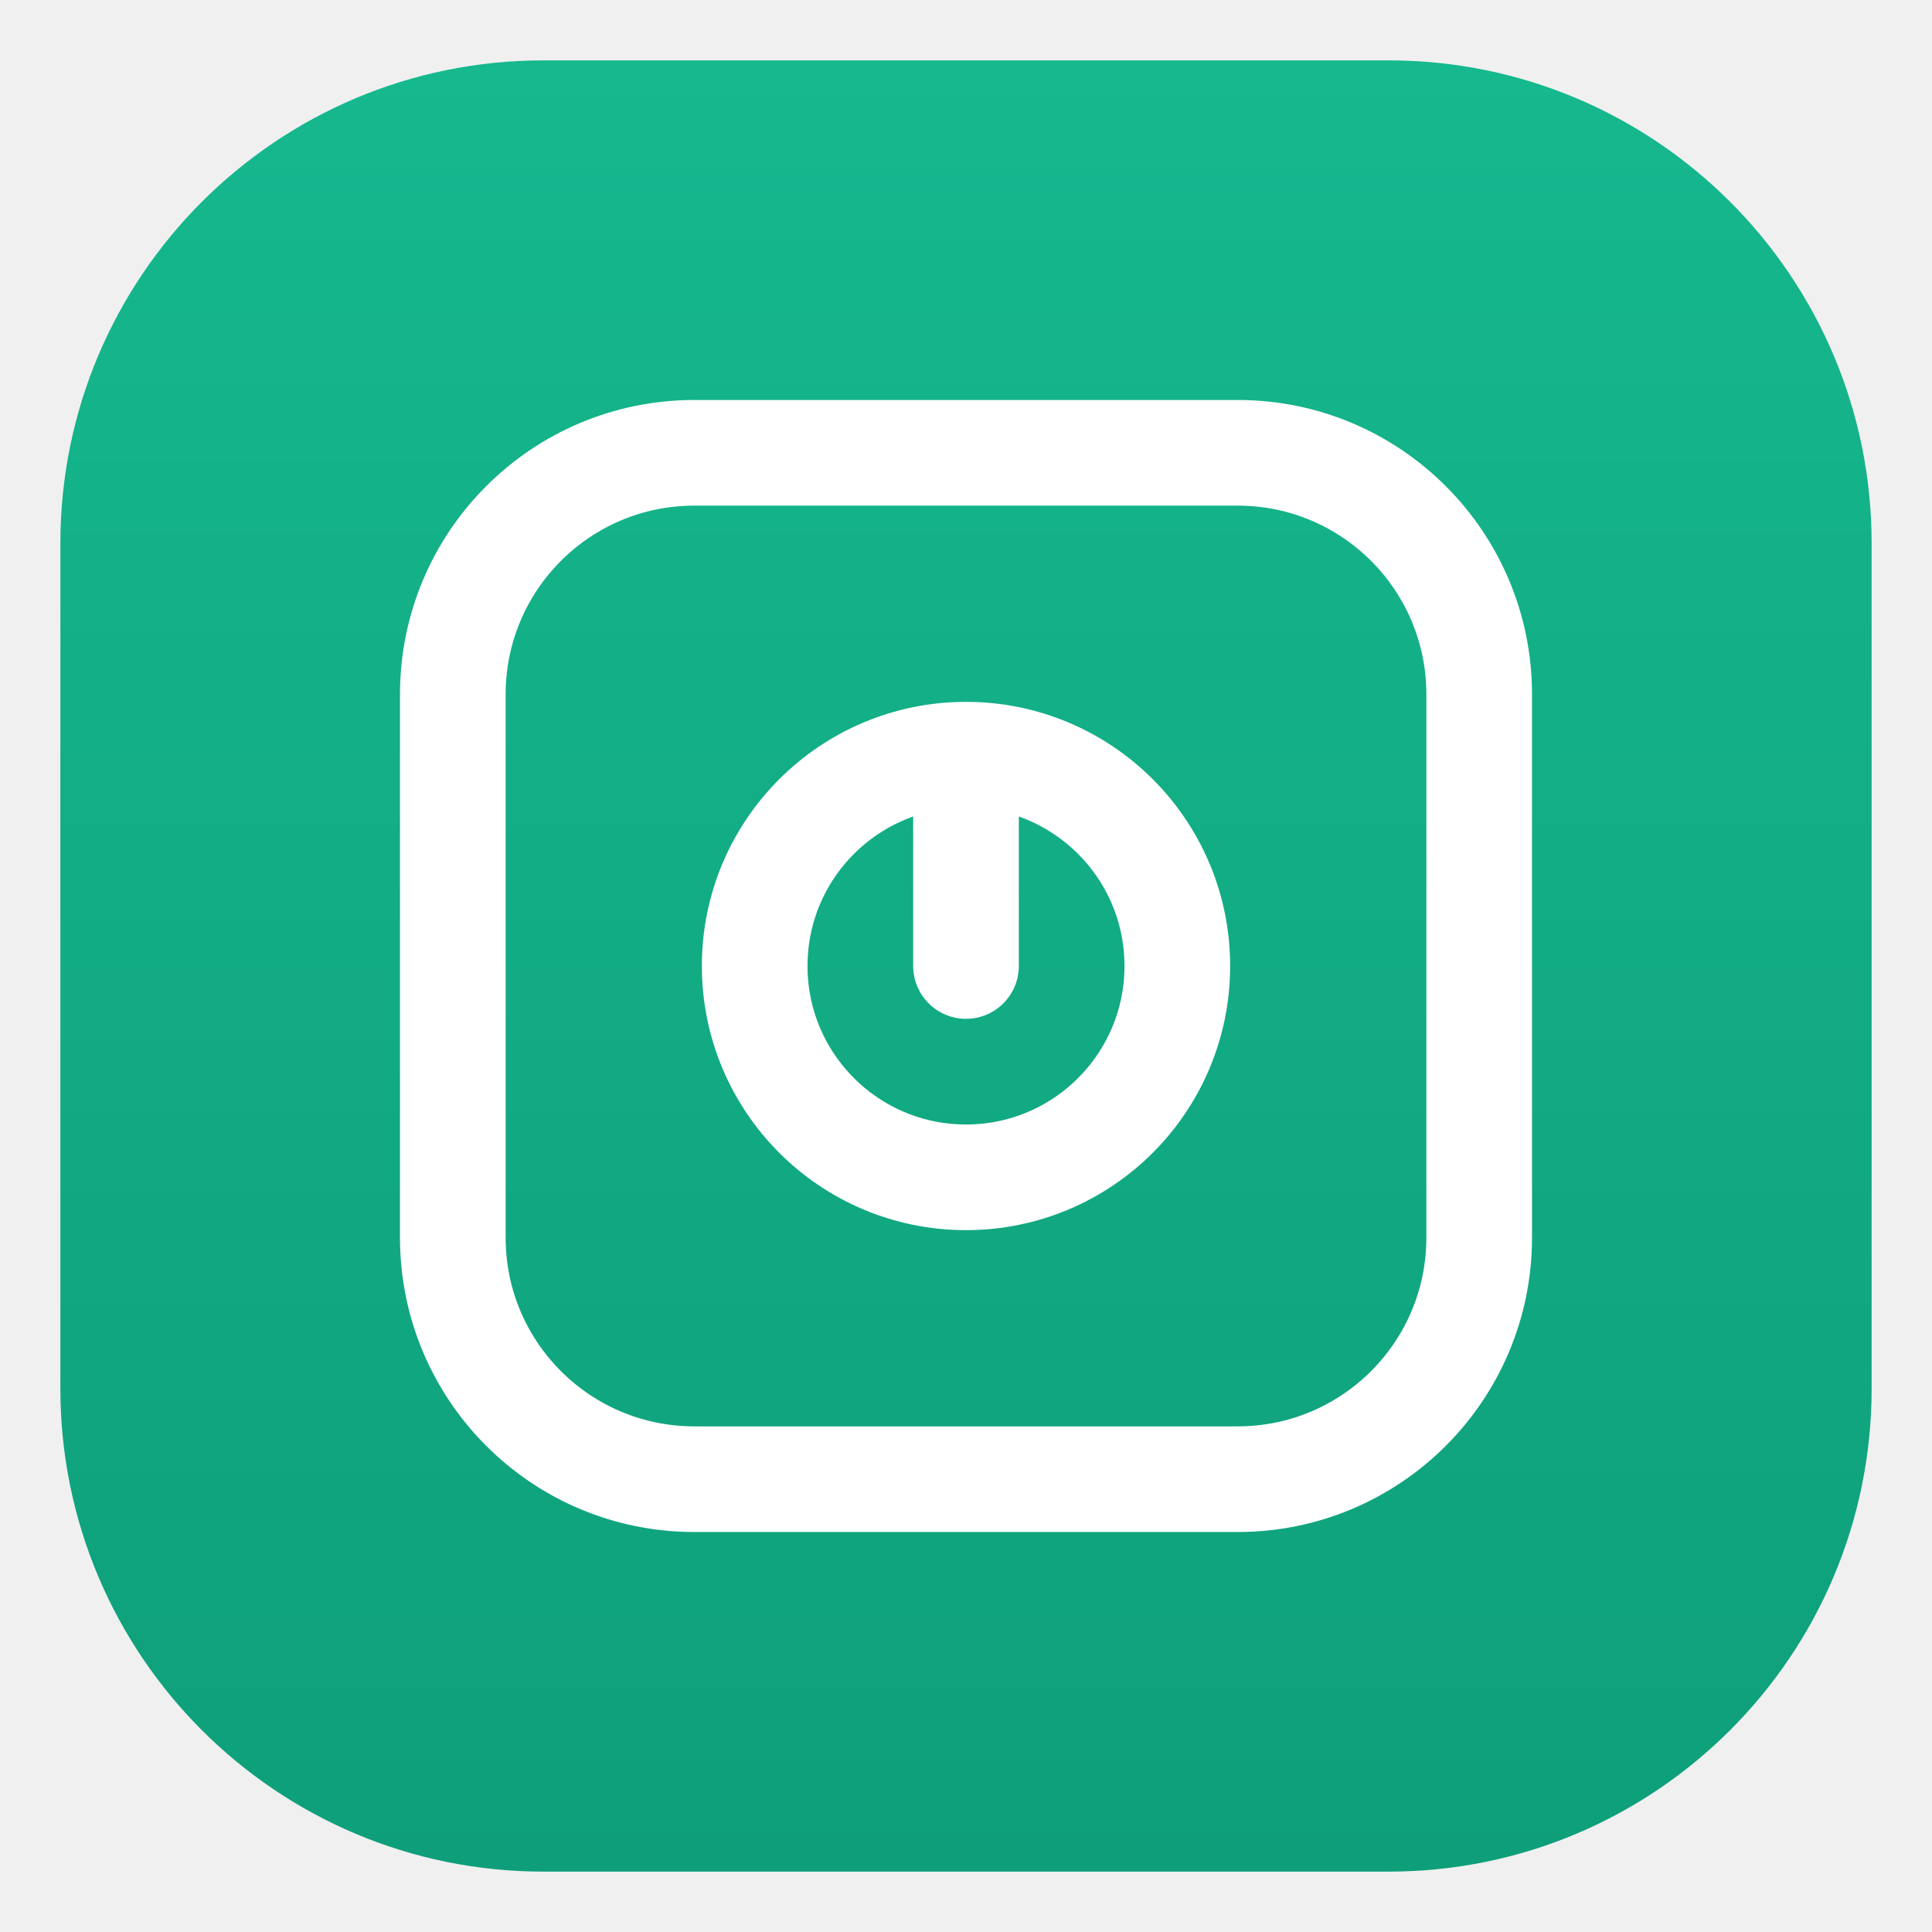
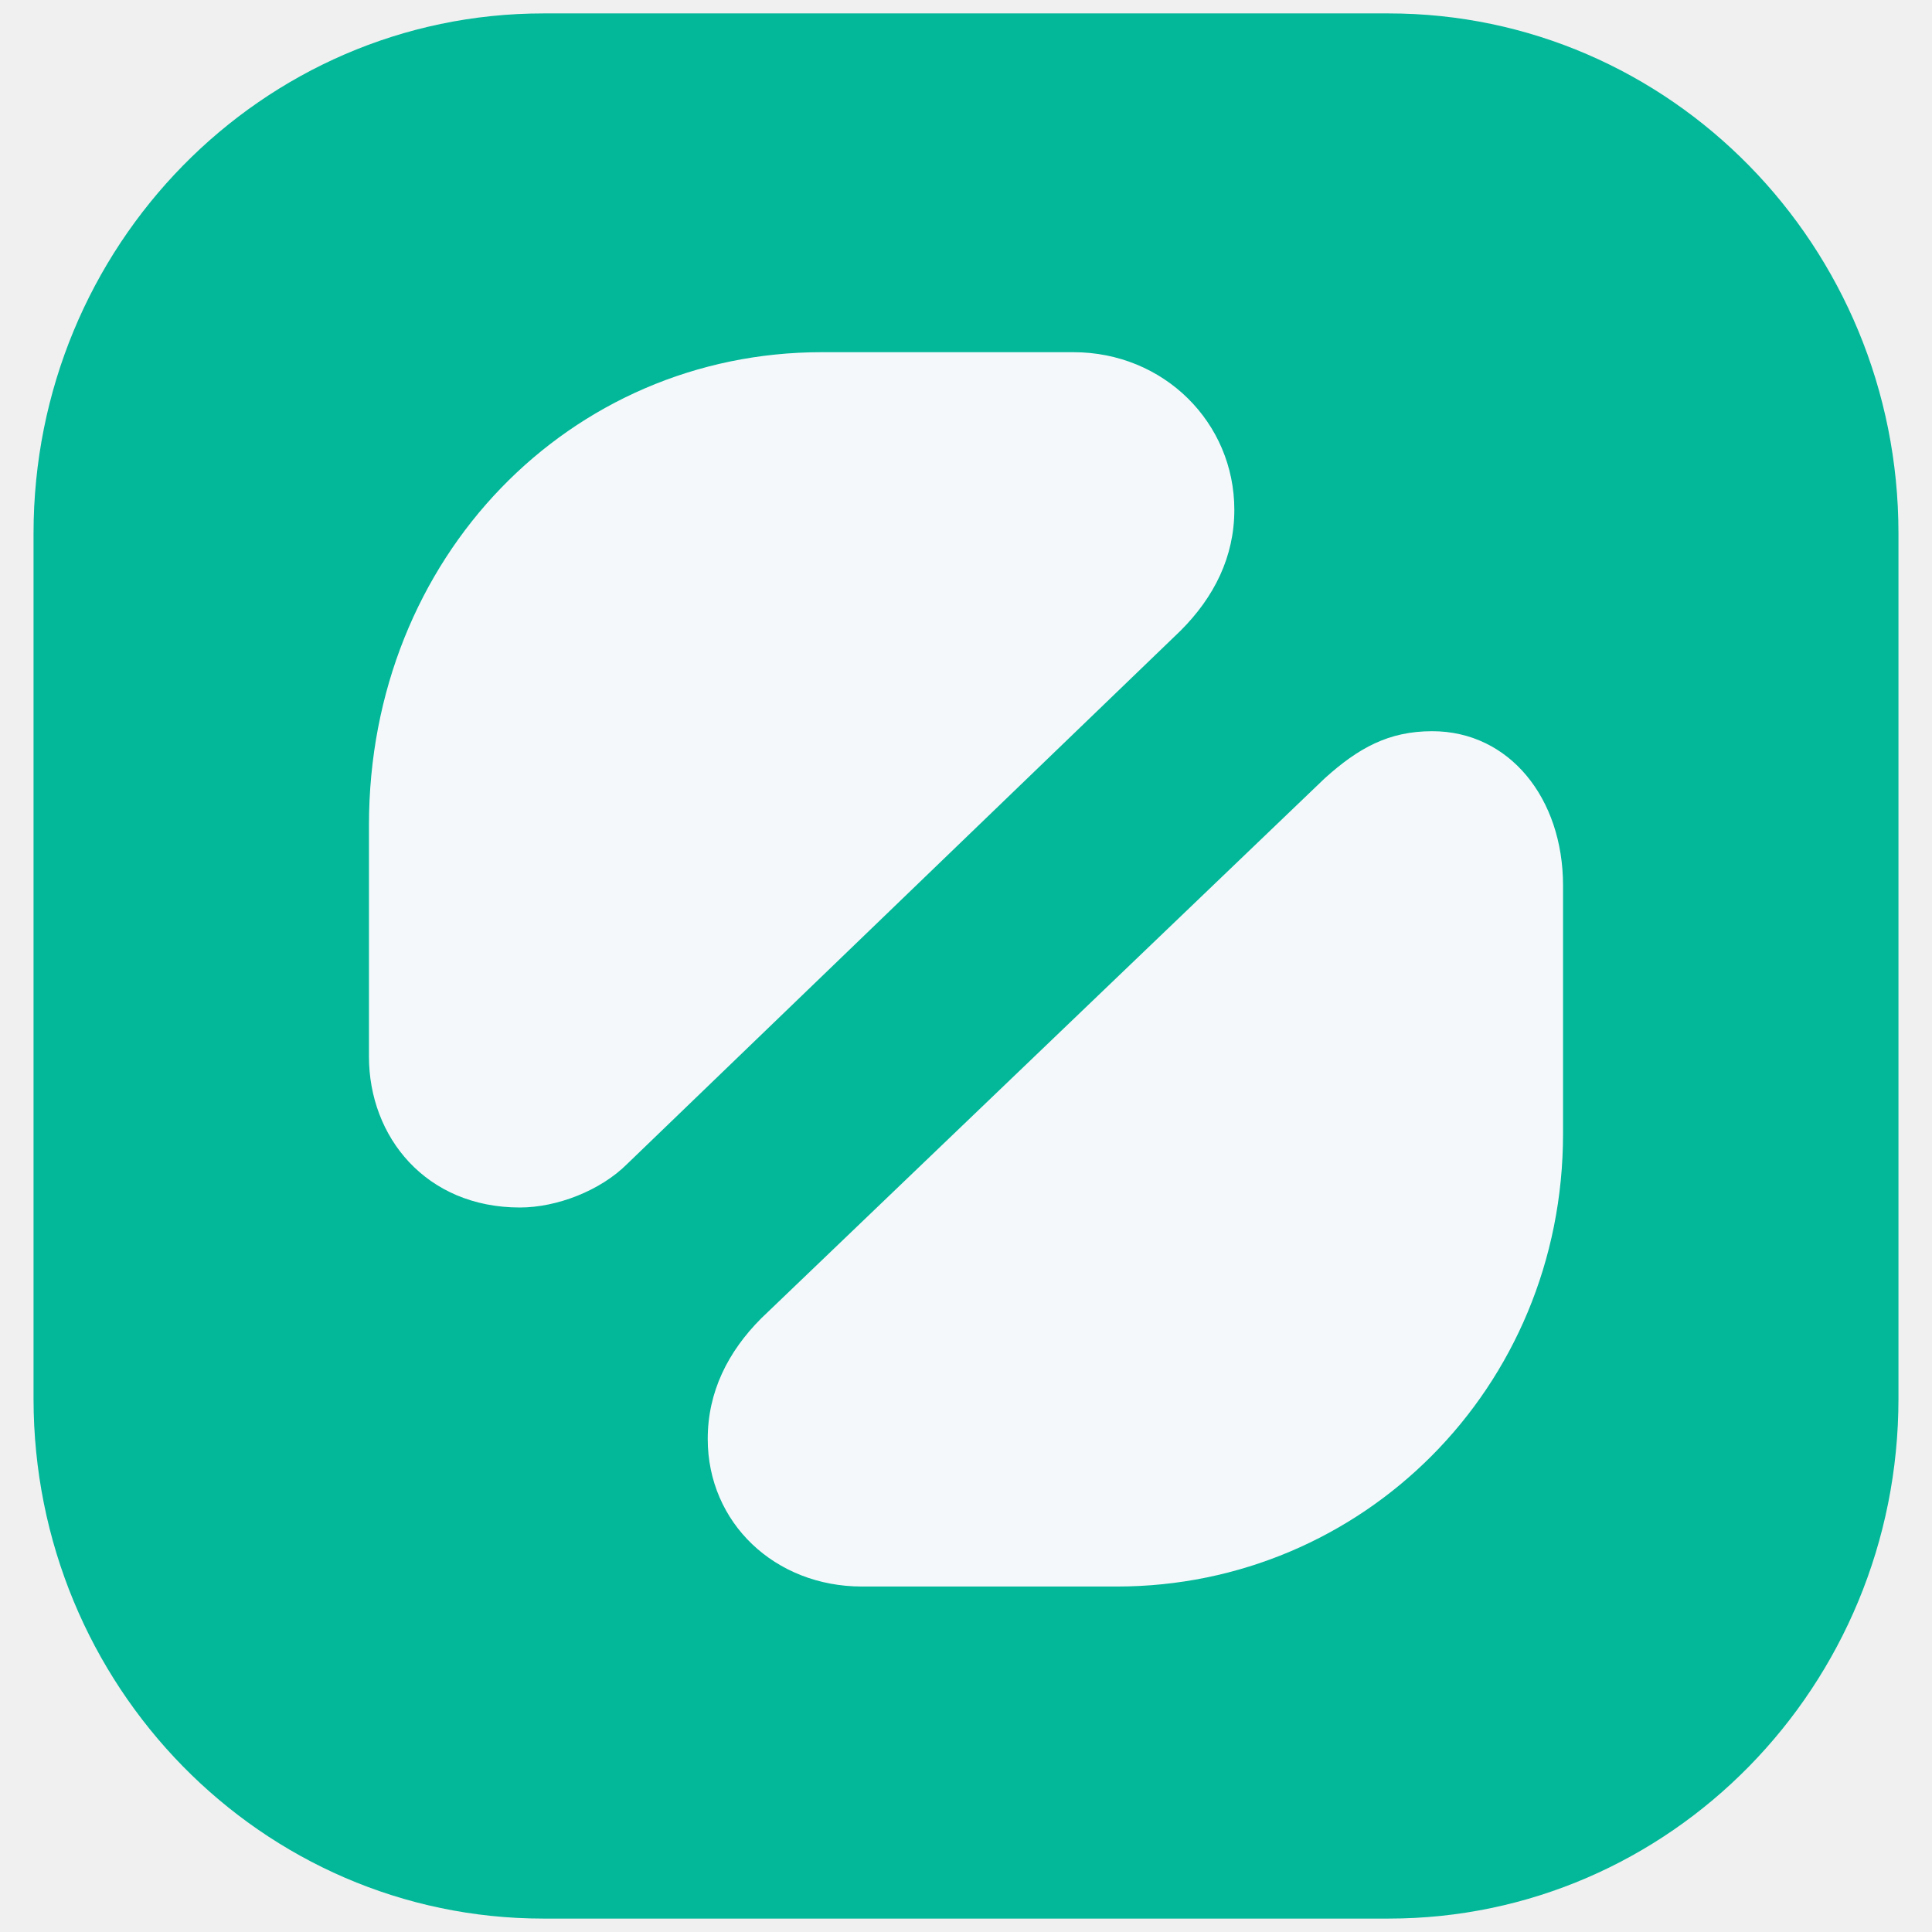
- <svg xmlns="http://www.w3.org/2000/svg" width="1024" height="1024" viewBox="0 0 64 64">
-   <defs>
-     <linearGradient id="bg" x1="0" y1="0" x2="0" y2="1">
-       <stop offset="0" stop-color="#16B88E" />
-       <stop offset="1" stop-color="#0E9F7A" />
-     </linearGradient>
-   </defs>
-   <rect x="2" y="2" width="60" height="60" rx="16" fill="url(#bg)" />
-   <rect x="15" y="15" width="34" height="34" rx="8" stroke="#FFFFFF" stroke-width="3.5" fill="none" />
-   <circle cx="32" cy="32" r="7" stroke="#FFFFFF" stroke-width="3.5" fill="none" />
-   <path d="M32 32v-5.5" stroke="#FFFFFF" stroke-width="3.5" stroke-linecap="round" />
+ <svg xmlns="http://www.w3.org/2000/svg" width="1024" height="1024" viewBox="0 0 576 576">
+   <path fill="#02b899" d="M162 4h252a152 155 0 0 1 152 155v258a152 155 0 0 1-152 155H162A152 155 0 0 1 10 417V159A152 155 0 0 1 162 4Z" />
+   <path fill="#f5f8fb" d="M245 105h75c27 0 48 21 48 47 0 14-6 26-16 36L187 347c-8 8-21 13-32 13-28 0-45-21-45-45v-69c0-80 60-141 135-141ZM257 473h76c73 0 133-59 133-135v-74c0-26-16-46-39-46-13 0-22 5-32 14L227 393c-10 10-16 22-16 36 0 25 20 44 46 44Z" />
</svg>
